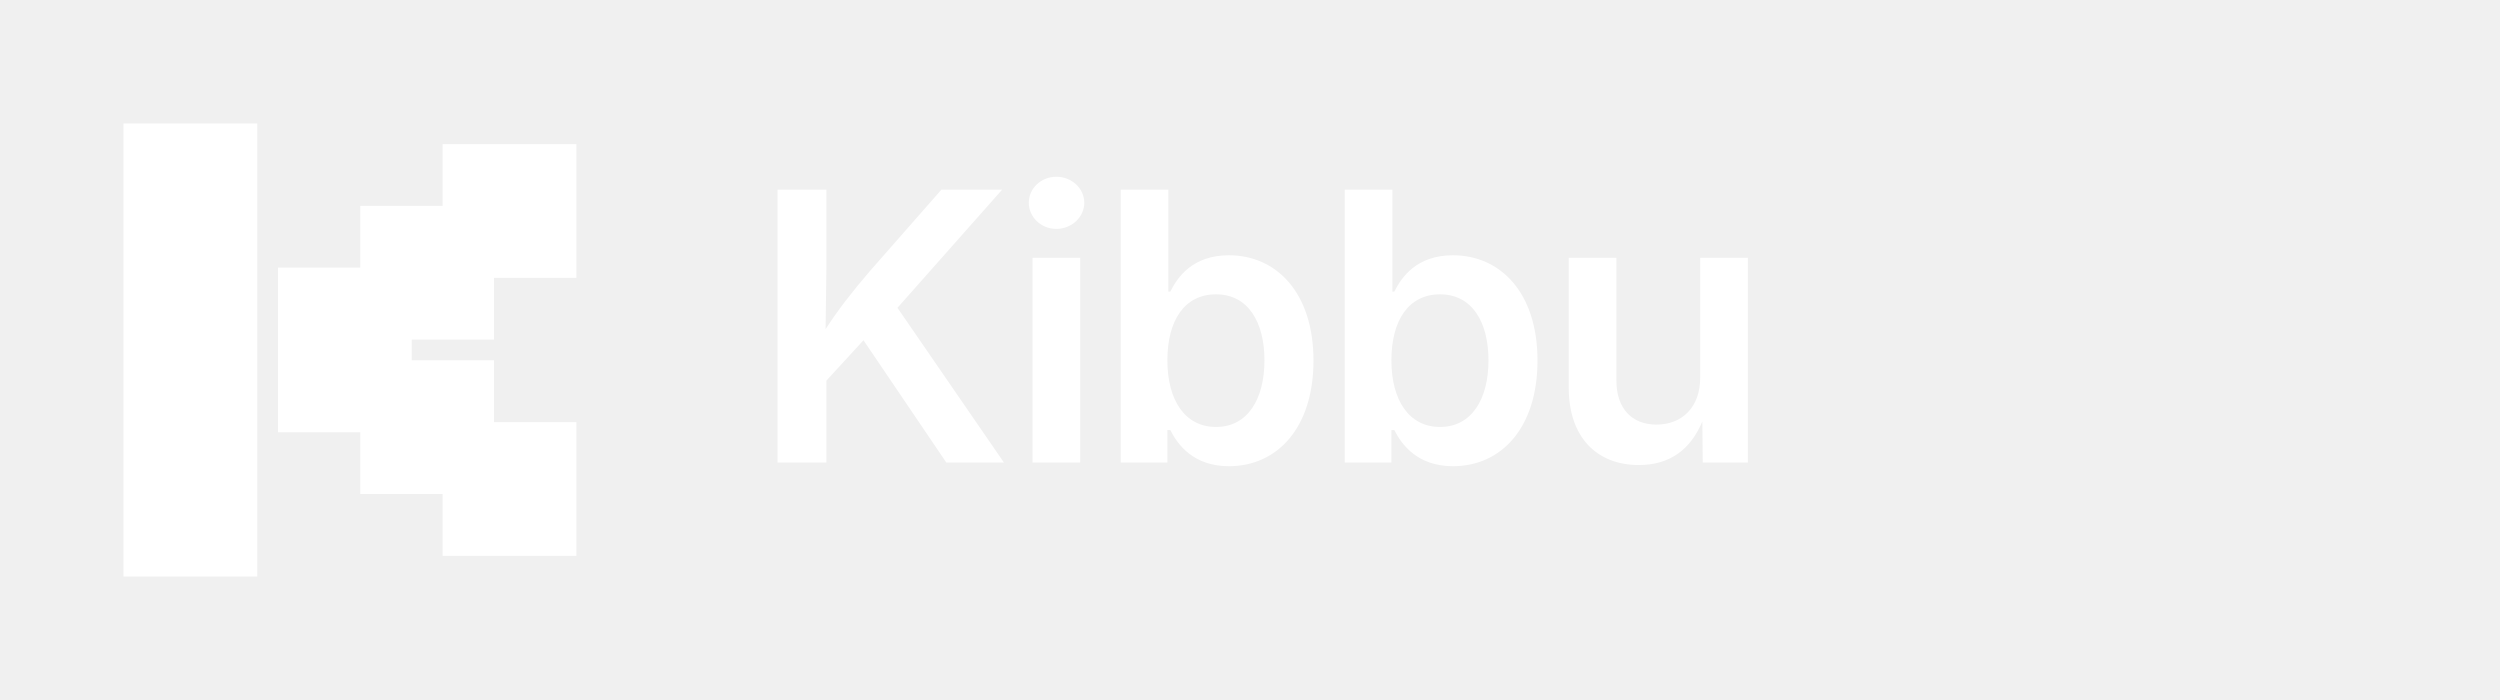
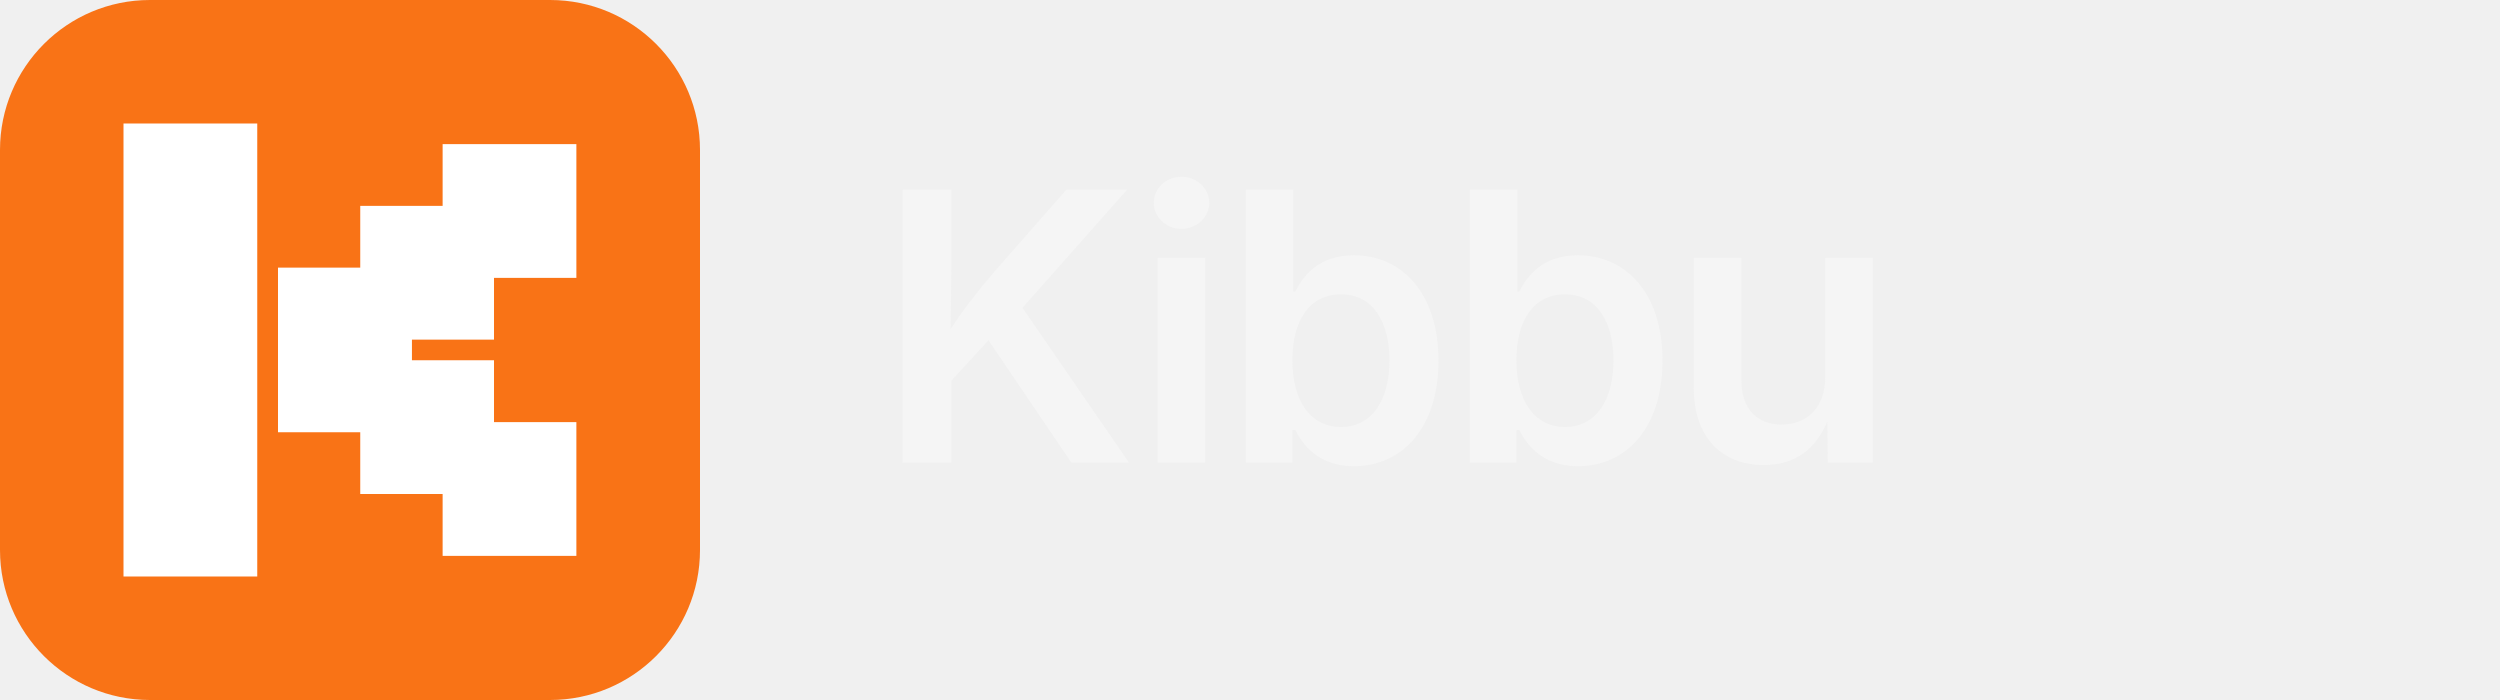
<svg xmlns="http://www.w3.org/2000/svg" width="200" height="56" viewBox="0 0 200 56" font-family="Cabin, system-ui, -apple-system, sans-serif">
+   <rect x="0" y="0" width="56" height="56" rx="12" fill="#F97316" />
  <rect x="9.88" y="9.88" width="10.7" height="36.24" fill="#FFFFFF" />
  <rect x="35.41" y="11.53" width="10.7" height="10.7" fill="#FFFFFF" />
  <rect x="28.82" y="16.47" width="10.7" height="10.7" fill="#FFFFFF" />
-   <rect x="22.24" y="21.41" width="10.7" height="13.17" fill="#FFFFFF" />
+   <rect x="22.24" y="21.41" width="10.7" height="10.7" fill="#FFFFFF" />
+   <rect x="22.24" y="23.88" width="10.7" height="10.7" fill="#FFFFFF" />
  <rect x="28.82" y="28.82" width="10.7" height="10.7" fill="#FFFFFF" />
  <rect x="35.41" y="33.77" width="10.7" height="10.7" fill="#FFFFFF" />
-   <text x="60" y="37" font-size="30" font-weight="600" letter-spacing="-0.8" fill="#FFFFFF">Kibbu</text>
+   <text x="70" y="37" font-size="30" font-weight="600" letter-spacing="-0.8">
+     <tspan fill="#F5F5F5">Kibbu</tspan>
+   </text>
</svg>
